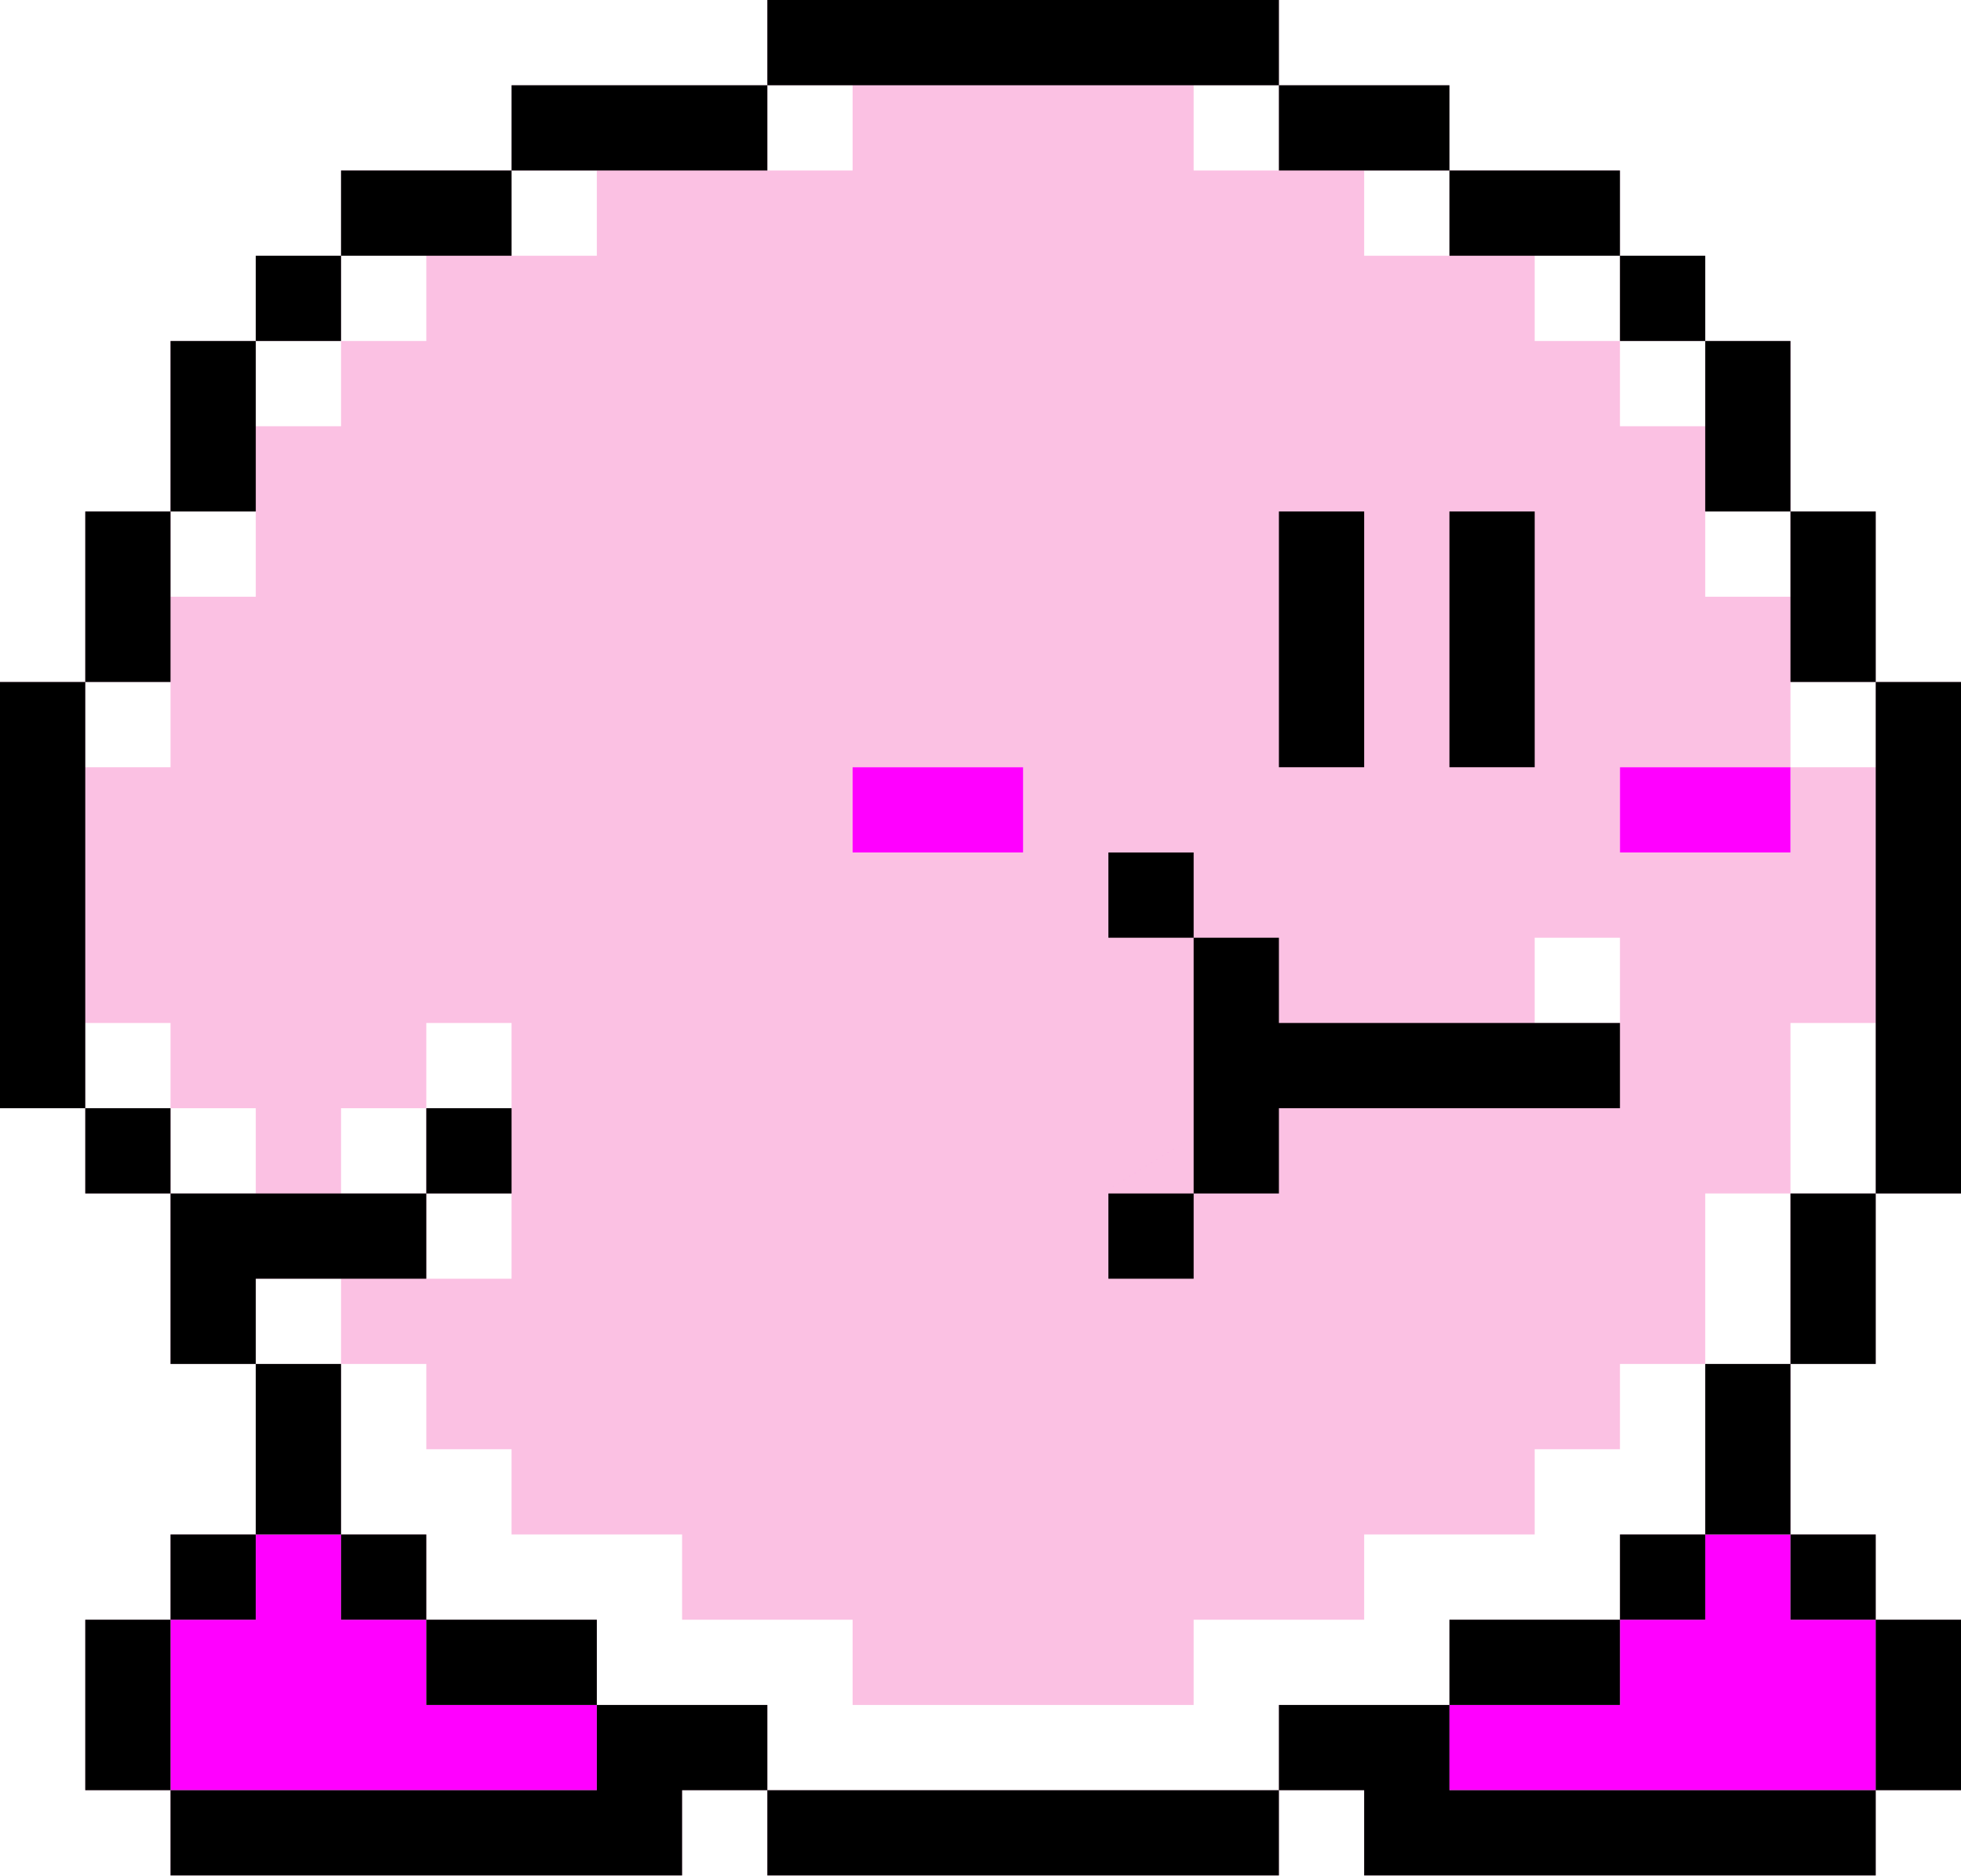
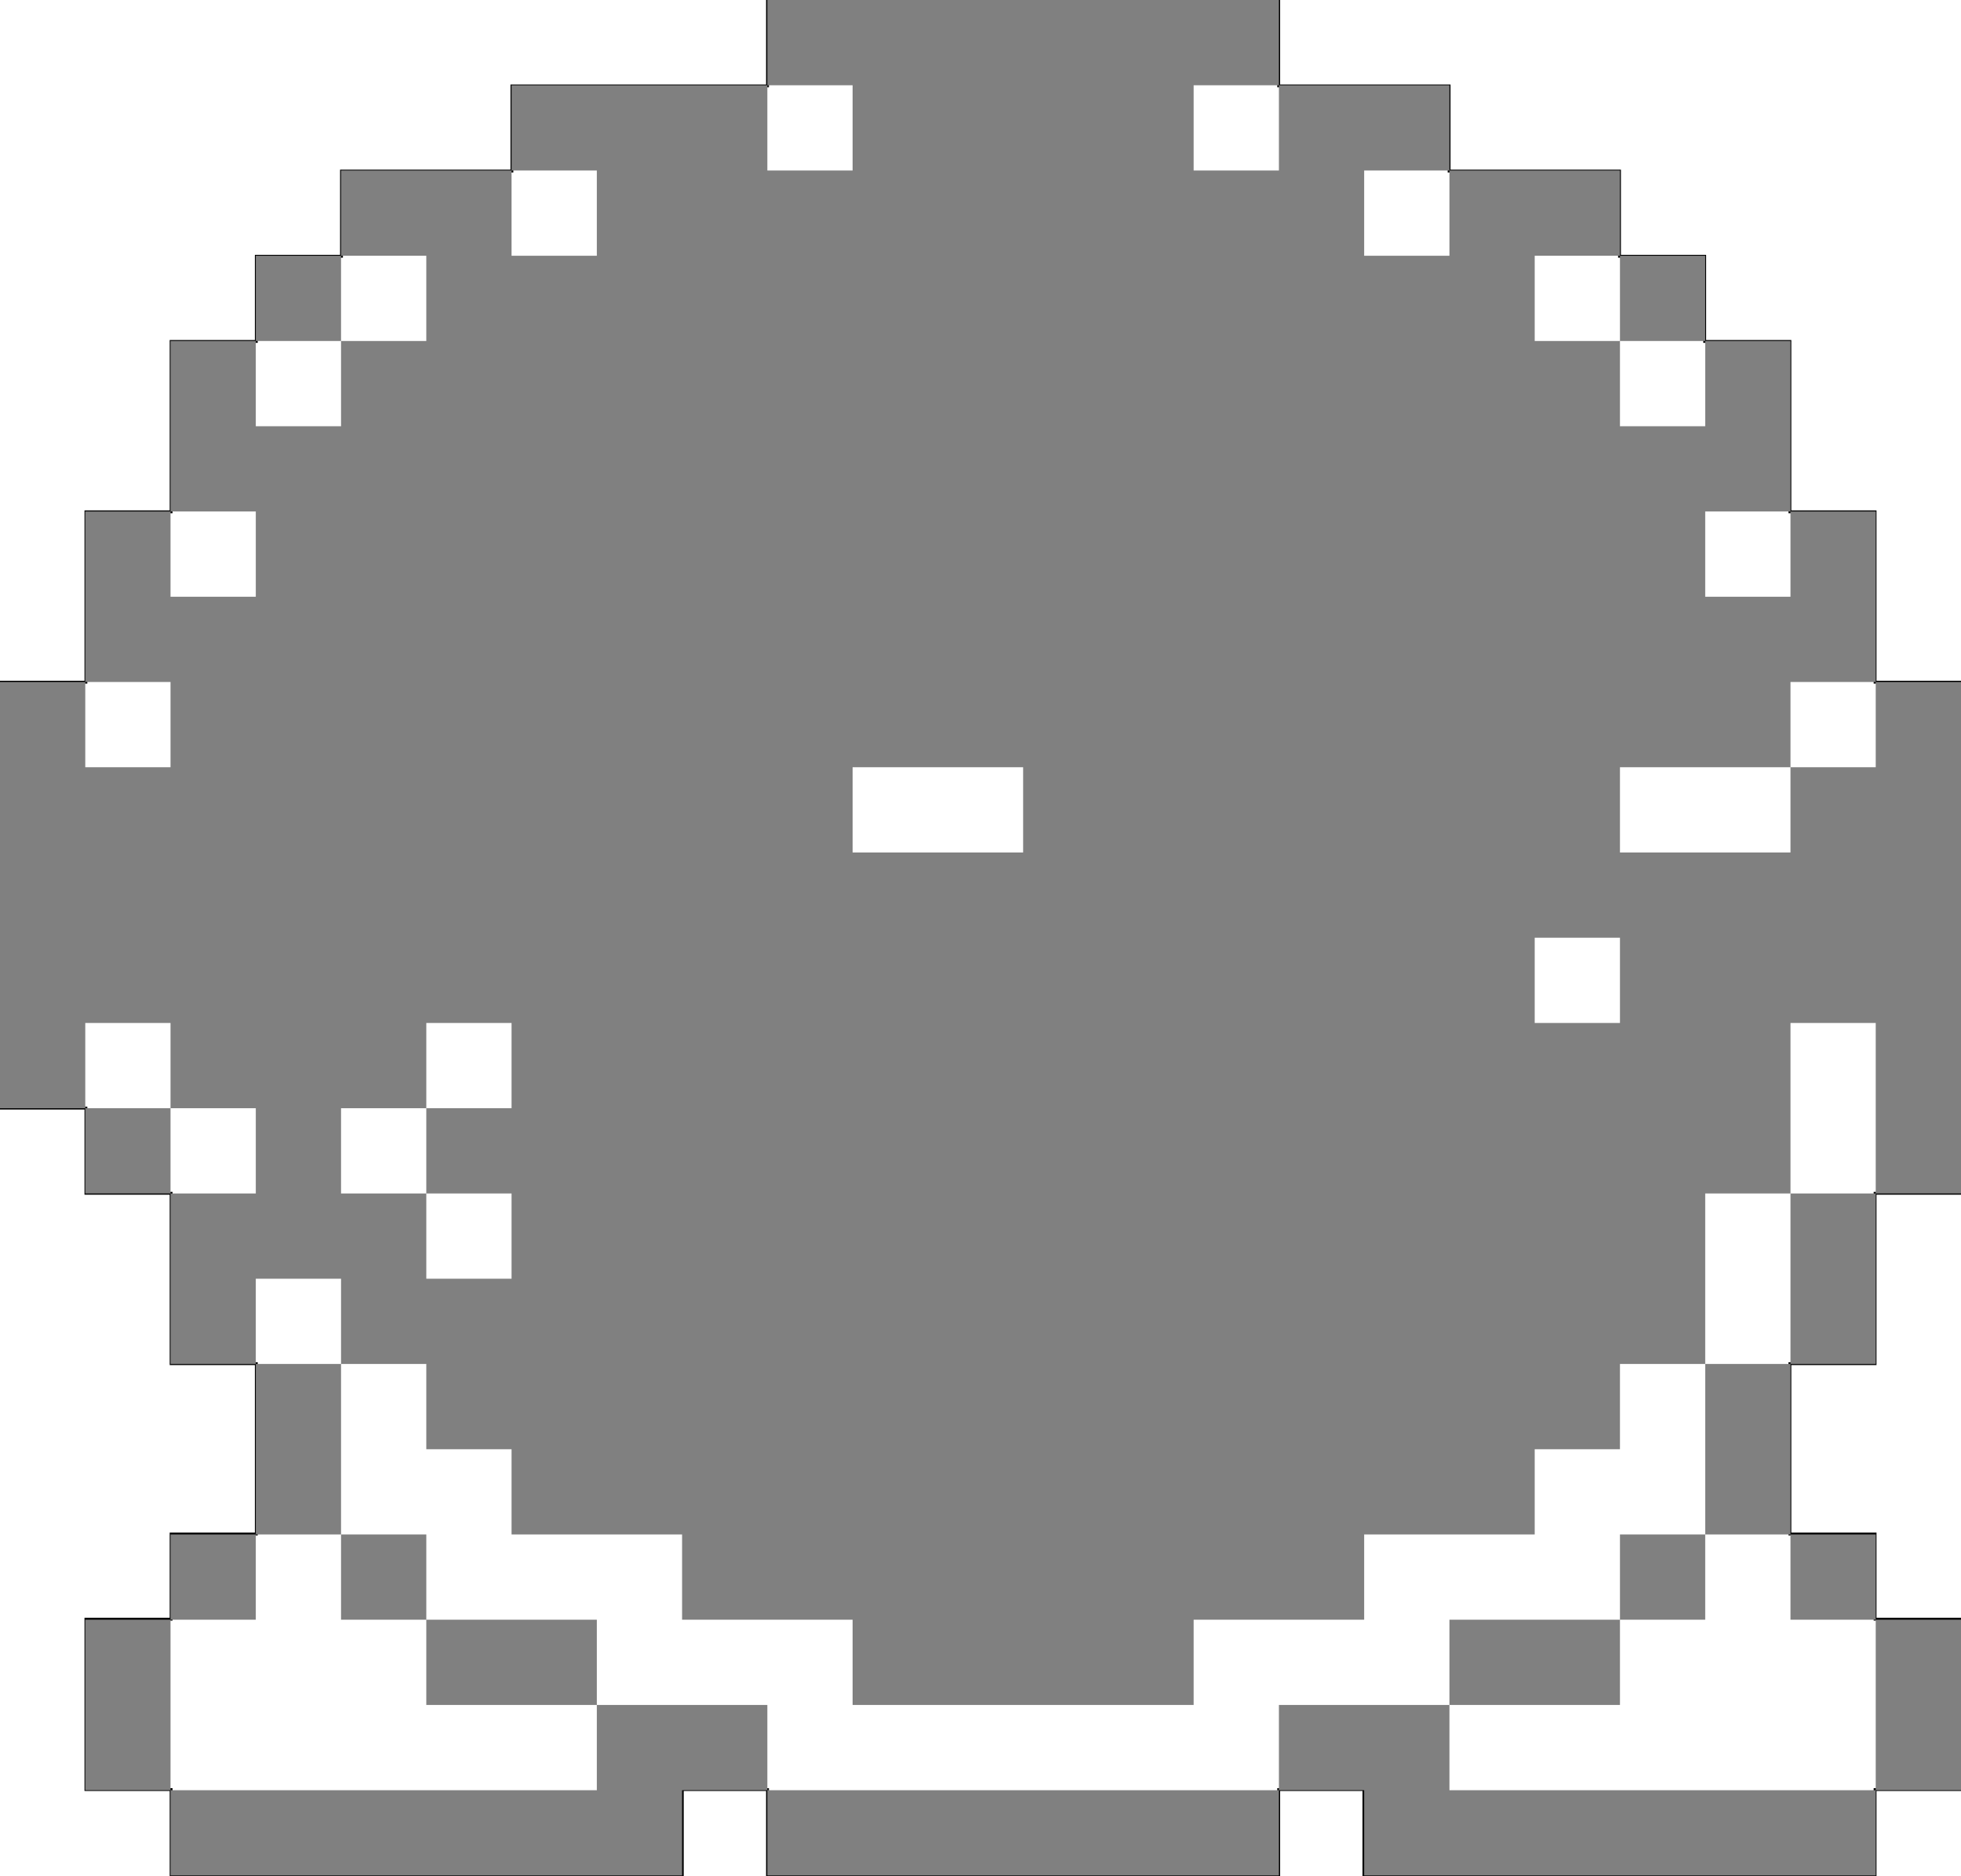
<svg xmlns="http://www.w3.org/2000/svg" width="69.0mm" height="66.0mm" viewBox="0 0 69.0 66.0" id="svg2" version="1.1">
  <defs id="defs4" />
-   <g style="display:none" id="g4146">
-     <g style="display:inline;stroke:#000000;stroke-width:1;stroke-miterlimit:4;stroke-dasharray:none;stroke-opacity:1" transform="matrix(3.779528,0,0,3.779528,-86.92914,-96.51968)" id="g4502">
-       <path transform="matrix(0.0746713,0,0,0.0746713,23,25.5375)" id="path4508" d="M21.26 228.543L21.26 223.228L15.945 223.228L10.63 223.228L10.63 212.598L10.63 201.969L15.945 201.969L21.26 201.969L21.26 196.654L21.26 191.339L26.575 191.339L31.89 191.339L31.89 180.709L31.89 170.079L26.575 170.079L21.26 170.079L21.26 159.449L21.26 148.819L15.945 148.819L10.63 148.819L10.63 143.504L10.63 138.189L5.315 138.189L0.0 138.189L0.0 111.614L0.0 85.039L5.315 85.039L10.63 85.039L10.63 74.409L10.63 63.78L15.945 63.78L21.26 63.78L21.26 53.15L21.26 42.52L26.575 42.52L31.89 42.52L31.89 37.205L31.89 31.89L37.205 31.89L42.52 31.89L42.52 26.575L42.52 21.26L53.15 21.26L63.78 21.26L63.78 15.945L63.78 10.63L79.724 10.63L95.669 10.63L95.669 5.315L95.669 0.0L127.559 0.0L159.449 0.0L159.449 5.315L159.449 10.63L170.079 10.63L180.709 10.63L180.709 15.945L180.709 21.26L191.339 21.26L201.969 21.26L201.969 26.575L201.969 31.89L207.283 31.89L212.598 31.89L212.598 37.205L212.598 42.52L217.913 42.52L223.228 42.52L223.228 53.15L223.228 63.78L228.543 63.78L233.858 63.78L233.858 74.409L233.858 85.039L239.173 85.039L244.488 85.039L244.488 116.929L244.488 148.819L239.173 148.819L233.858 148.819L233.858 159.449L233.858 170.079L228.543 170.079L223.228 170.079L223.228 180.709L223.228 191.339L228.543 191.339L233.858 191.339L233.858 196.654L233.858 201.969L239.173 201.969L244.488 201.969L244.488 212.598L244.488 223.228L239.173 223.228L233.858 223.228L233.858 228.543L233.858 233.858L201.969 233.858L170.079 233.858L170.079 228.543L170.079 223.228L164.764 223.228L159.449 223.228L159.449 228.543L159.449 233.858L127.559 233.858L95.669 233.858L95.669 228.543L95.669 223.228L90.354 223.228L85.039 223.228L85.039 228.543L85.039 233.858L53.15 233.858L21.26 233.858L21.26 228.543L21.26 228.543" style="fill:none;fill-opacity:1;stroke:#000000;stroke-width:0.177;stroke-miterlimit:4;stroke-dasharray:none;stroke-opacity:1" />
+   <g style="display:inline" id="g4146">
+     <g style="display:inline;stroke:#000000;stroke-width:1;stroke-miterlimit:4;stroke-dasharray:none;stroke-opacity:1" transform="matrix(3.776791,0,0,3.776666,-86.8412,-96.42162)" id="g4502">
+       <path transform="matrix(0.0746713,0,0,0.0746713,23,25.5375)" id="path4508" d="M 21.26,228.543 21.26,223.228 15.945,223.228 10.63,223.228 10.63,212.598 10.63,201.969 15.945,201.969 21.26,201.969 21.26,196.654 21.26,191.339 26.575,191.339 31.89,191.339 31.89,180.709 31.89,170.079 26.575,170.079 21.26,170.079 21.26,159.449 21.26,148.819 15.945,148.819 10.63,148.819 10.63,143.504 10.63,138.189 5.315,138.189 0,138.189 0,111.614 0,85.039 5.315,85.039 10.63,85.039 10.63,74.409 10.63,63.78 15.945,63.78 21.26,63.78 21.26,53.15 21.26,42.52 26.575,42.52 31.89,42.52 31.89,37.205 31.89,31.89 37.205,31.89 42.52,31.89 42.52,26.575 42.52,21.26 53.15,21.26 63.78,21.26 63.78,15.945 63.78,10.63 79.724,10.63 95.669,10.63 95.669,5.315 95.669,0 127.559,0 159.449,0 159.449,5.315 159.449,10.63 170.079,10.63 180.709,10.63 180.709,15.945 180.709,21.26 191.339,21.26 201.969,21.26 201.969,26.575 201.969,31.89 207.283,31.89 212.598,31.89 212.598,37.205 212.598,42.52 217.913,42.52 223.228,42.52 223.228,53.15 223.228,63.78 228.543,63.78 233.858,63.78 233.858,74.409 233.858,85.039 239.173,85.039 244.488,85.039 244.488,116.929 244.488,148.819 239.173,148.819 233.858,148.819 233.858,159.449 233.858,170.079 228.543,170.079 223.228,170.079 223.228,180.709 223.228,191.339 228.543,191.339 233.858,191.339 233.858,196.654 233.858,201.969 239.173,201.969 244.488,201.969 244.488,212.598 244.488,223.228 239.173,223.228 233.858,223.228 233.858,228.543 233.858,233.858 201.969,233.858 170.079,233.858 170.079,228.543 170.079,223.228 164.764,223.228 159.449,223.228 159.449,228.543 159.449,233.858 127.559,233.858 95.669,233.858 95.669,228.543 95.669,223.228 90.354,223.228 85.039,223.228 85.039,228.543 85.039,233.858 53.15,233.858 21.26,233.858 21.26,228.543 21.26,228.543" style="fill:none;fill-opacity:1;stroke:#000000;stroke-width:0.355;stroke-miterlimit:4;stroke-dasharray:none;stroke-opacity:1" />
    </g>
  </g>
-   <g style="display:inline" id="g4148" />
+   <g style="display:none" id="g4148" />
  <g style="display:none" id="g4150" />
  <g style="display:none" id="g4152" />
  <g style="display:inline" id="g4154">
    <g transform="matrix(3.779528,0,0,3.779528,-86.92914,-96.51968)" id="g4502-9-7" style="display:inline">
-       <path id="path4508-9-6" transform="matrix(0.0746713,0,0,0.0746713,23,25.5375)" d="M 95.67,0 95.67,5.314 95.67,10.631 106.299,10.631 106.299,15.945 106.299,21.26 95.67,21.26 95.67,15.945 95.67,10.631 79.725,10.631 63.779,10.631 63.779,15.945 63.779,21.26 74.41,21.26 74.41,26.574 74.41,31.891 63.779,31.891 63.779,26.574 63.779,21.26 53.15,21.26 42.52,21.26 42.52,26.574 42.52,31.891 53.15,31.891 53.15,37.205 53.15,42.52 47.834,42.52 42.52,42.52 42.52,47.834 42.52,53.15 37.205,53.15 31.891,53.15 31.891,42.52 26.574,42.52 21.26,42.52 21.26,53.15 21.26,63.779 26.574,63.779 31.891,63.779 31.891,74.41 26.574,74.41 21.26,74.41 21.26,63.779 15.945,63.779 10.631,63.779 10.631,74.41 10.631,85.039 15.945,85.039 21.26,85.039 21.26,95.67 15.945,95.67 10.631,95.67 10.631,85.039 5.314,85.039 0,85.039 0,111.613 0,138.189 5.314,138.189 10.631,138.189 10.631,127.559 15.945,127.559 21.26,127.559 21.26,132.873 21.26,138.189 26.574,138.189 31.891,138.189 31.891,143.504 31.891,148.818 21.26,148.818 21.26,159.449 21.26,170.078 26.574,170.078 31.891,170.078 31.891,164.764 31.891,159.449 42.52,159.449 42.52,164.764 42.52,170.078 47.834,170.078 53.15,170.078 53.15,175.395 53.15,180.709 58.465,180.709 63.779,180.709 63.779,186.023 63.779,191.338 74.41,191.338 85.039,191.338 85.039,196.654 85.039,201.969 95.67,201.969 106.299,201.969 106.299,207.283 106.299,212.598 127.559,212.598 148.818,212.598 148.818,207.283 148.818,201.969 159.449,201.969 170.078,201.969 170.078,196.654 170.078,191.338 180.709,191.338 191.338,191.338 191.338,186.023 191.338,180.709 196.654,180.709 201.969,180.709 201.969,175.395 201.969,170.078 207.283,170.078 212.598,170.078 212.598,159.449 212.598,148.818 217.914,148.818 223.229,148.818 223.229,138.189 223.229,127.559 228.543,127.559 233.857,127.559 233.857,148.818 239.174,148.818 244.488,148.818 244.488,116.93 244.488,85.039 239.174,85.039 233.857,85.039 233.857,95.67 228.543,95.67 223.229,95.67 223.229,100.984 223.229,106.299 212.598,106.299 201.969,106.299 201.969,100.984 201.969,95.67 212.598,95.67 223.229,95.67 223.229,85.039 228.543,85.039 233.857,85.039 233.857,74.41 233.857,63.779 228.543,63.779 223.229,63.779 223.229,74.41 217.914,74.41 212.598,74.41 212.598,63.779 217.914,63.779 223.229,63.779 223.229,53.15 223.229,42.52 217.914,42.52 212.598,42.52 212.598,53.15 207.283,53.15 201.969,53.15 201.969,47.834 201.969,42.52 196.654,42.52 191.338,42.52 191.338,37.205 191.338,31.891 201.969,31.891 201.969,26.574 201.969,21.26 191.338,21.26 180.709,21.26 180.709,26.574 180.709,31.891 170.078,31.891 170.078,26.574 170.078,21.26 180.709,21.26 180.709,15.945 180.709,10.631 170.078,10.631 159.449,10.631 159.449,15.945 159.449,21.26 148.818,21.26 148.818,15.945 148.818,10.631 159.449,10.631 159.449,5.314 159.449,0 127.559,0 95.67,0 Z M 201.969,31.891 201.969,37.205 201.969,42.52 207.283,42.52 212.598,42.52 212.598,37.205 212.598,31.891 207.283,31.891 201.969,31.891 Z M 233.857,148.818 228.543,148.818 223.229,148.818 223.229,159.449 223.229,170.078 228.543,170.078 233.857,170.078 233.857,159.449 233.857,148.818 Z M 223.229,170.078 217.914,170.078 212.598,170.078 212.598,180.709 212.598,191.338 217.914,191.338 223.229,191.338 223.229,180.709 223.229,170.078 Z M 223.229,191.338 223.229,196.654 223.229,201.969 228.543,201.969 233.857,201.969 233.857,196.654 233.857,191.338 228.543,191.338 223.229,191.338 Z M 233.857,201.969 233.857,212.598 233.857,223.229 239.174,223.229 244.488,223.229 244.488,212.598 244.488,201.969 239.174,201.969 233.857,201.969 Z M 233.857,223.229 207.283,223.229 180.709,223.229 180.709,217.914 180.709,212.598 170.078,212.598 159.449,212.598 159.449,217.914 159.449,223.229 164.764,223.229 170.078,223.229 170.078,228.543 170.078,233.857 201.969,233.857 233.857,233.857 233.857,228.543 233.857,223.229 Z M 159.449,223.229 127.559,223.229 95.67,223.229 95.67,228.543 95.67,233.857 127.559,233.857 159.449,233.857 159.449,228.543 159.449,223.229 Z M 95.67,223.229 95.67,217.914 95.67,212.598 85.039,212.598 74.41,212.598 74.41,217.914 74.41,223.229 47.834,223.229 21.26,223.229 21.26,228.543 21.26,233.857 53.15,233.857 85.039,233.857 85.039,228.543 85.039,223.229 90.354,223.229 95.67,223.229 Z M 21.26,223.229 21.26,212.598 21.26,201.969 15.945,201.969 10.631,201.969 10.631,212.598 10.631,223.229 15.945,223.229 21.26,223.229 Z M 21.26,201.969 26.574,201.969 31.891,201.969 31.891,196.654 31.891,191.338 26.574,191.338 21.26,191.338 21.26,196.654 21.26,201.969 Z M 31.891,191.338 37.205,191.338 42.52,191.338 42.52,180.709 42.52,170.078 37.205,170.078 31.891,170.078 31.891,180.709 31.891,191.338 Z M 42.52,191.338 42.52,196.654 42.52,201.969 47.834,201.969 53.15,201.969 53.15,196.654 53.15,191.338 47.834,191.338 42.52,191.338 Z M 53.15,201.969 53.15,207.283 53.15,212.598 63.779,212.598 74.41,212.598 74.41,207.283 74.41,201.969 63.779,201.969 53.15,201.969 Z M 180.709,212.598 191.338,212.598 201.969,212.598 201.969,207.283 201.969,201.969 191.338,201.969 180.709,201.969 180.709,207.283 180.709,212.598 Z M 201.969,201.969 207.283,201.969 212.598,201.969 212.598,196.654 212.598,191.338 207.283,191.338 201.969,191.338 201.969,196.654 201.969,201.969 Z M 21.26,148.818 21.26,143.504 21.26,138.189 15.945,138.189 10.631,138.189 10.631,143.504 10.631,148.818 15.945,148.818 21.26,148.818 Z M 31.891,42.52 37.205,42.52 42.52,42.52 42.52,37.205 42.52,31.891 37.205,31.891 31.891,31.891 31.891,37.205 31.891,42.52 Z M 106.299,95.67 116.93,95.67 127.559,95.67 127.559,100.984 127.559,106.299 116.93,106.299 106.299,106.299 106.299,100.984 106.299,95.67 Z M 191.338,116.93 196.654,116.93 201.969,116.93 201.969,127.559 191.338,127.559 191.338,122.244 191.338,116.93 Z M 53.15,127.559 58.465,127.559 63.779,127.559 63.779,138.189 58.465,138.189 53.15,138.189 53.15,143.504 53.15,148.818 58.465,148.818 63.779,148.818 63.779,159.449 53.15,159.449 53.15,154.135 53.15,148.818 42.52,148.818 42.52,143.504 42.52,138.189 47.834,138.189 53.15,138.189 53.15,132.873 53.15,127.559 Z" style="fill:#fbc1e3" />
+       <path id="path4508-9-6" transform="matrix(0.0746713,0,0,0.0746713,23,25.5375)" d="M 95.67,0 95.67,5.314 95.67,10.631 106.299,10.631 106.299,15.945 106.299,21.26 95.67,21.26 95.67,15.945 95.67,10.631 79.725,10.631 63.779,10.631 63.779,15.945 63.779,21.26 74.41,21.26 74.41,26.574 74.41,31.891 63.779,31.891 63.779,26.574 63.779,21.26 53.15,21.26 42.52,21.26 42.52,26.574 42.52,31.891 53.15,31.891 53.15,37.205 53.15,42.52 47.834,42.52 42.52,42.52 42.52,47.834 42.52,53.15 37.205,53.15 31.891,53.15 31.891,42.52 26.574,42.52 21.26,42.52 21.26,53.15 21.26,63.779 26.574,63.779 31.891,63.779 31.891,74.41 26.574,74.41 21.26,74.41 21.26,63.779 15.945,63.779 10.631,63.779 10.631,74.41 10.631,85.039 15.945,85.039 21.26,85.039 21.26,95.67 15.945,95.67 10.631,95.67 10.631,85.039 5.314,85.039 0,85.039 0,111.613 0,138.189 5.314,138.189 10.631,138.189 10.631,127.559 15.945,127.559 21.26,127.559 21.26,132.873 21.26,138.189 26.574,138.189 31.891,138.189 31.891,143.504 31.891,148.818 21.26,148.818 21.26,159.449 21.26,170.078 26.574,170.078 31.891,170.078 31.891,164.764 31.891,159.449 42.52,159.449 42.52,164.764 42.52,170.078 47.834,170.078 53.15,170.078 53.15,175.395 53.15,180.709 58.465,180.709 63.779,180.709 63.779,186.023 63.779,191.338 74.41,191.338 85.039,191.338 85.039,196.654 85.039,201.969 95.67,201.969 106.299,201.969 106.299,207.283 106.299,212.598 127.559,212.598 148.818,212.598 148.818,207.283 148.818,201.969 159.449,201.969 170.078,201.969 170.078,196.654 170.078,191.338 180.709,191.338 191.338,191.338 191.338,186.023 191.338,180.709 196.654,180.709 201.969,180.709 201.969,175.395 201.969,170.078 207.283,170.078 212.598,170.078 212.598,159.449 212.598,148.818 217.914,148.818 223.229,148.818 223.229,138.189 223.229,127.559 228.543,127.559 233.857,127.559 233.857,148.818 239.174,148.818 244.488,148.818 244.488,116.93 244.488,85.039 239.174,85.039 233.857,85.039 233.857,95.67 228.543,95.67 223.229,95.67 223.229,100.984 223.229,106.299 212.598,106.299 201.969,106.299 201.969,100.984 201.969,95.67 212.598,95.67 223.229,95.67 223.229,85.039 228.543,85.039 233.857,85.039 233.857,74.41 233.857,63.779 228.543,63.779 223.229,63.779 223.229,74.41 217.914,74.41 212.598,74.41 212.598,63.779 217.914,63.779 223.229,63.779 223.229,53.15 223.229,42.52 217.914,42.52 212.598,42.52 212.598,53.15 207.283,53.15 201.969,53.15 201.969,47.834 201.969,42.52 196.654,42.52 191.338,42.52 191.338,37.205 191.338,31.891 201.969,31.891 201.969,26.574 201.969,21.26 191.338,21.26 180.709,21.26 180.709,26.574 180.709,31.891 170.078,31.891 170.078,26.574 170.078,21.26 180.709,21.26 180.709,15.945 180.709,10.631 170.078,10.631 159.449,10.631 159.449,15.945 159.449,21.26 148.818,21.26 148.818,15.945 148.818,10.631 159.449,10.631 159.449,5.314 159.449,0 127.559,0 95.67,0 Z M 201.969,31.891 201.969,37.205 201.969,42.52 207.283,42.52 212.598,42.52 212.598,37.205 212.598,31.891 207.283,31.891 201.969,31.891 Z M 233.857,148.818 228.543,148.818 223.229,148.818 223.229,159.449 223.229,170.078 228.543,170.078 233.857,170.078 233.857,159.449 233.857,148.818 Z M 223.229,170.078 217.914,170.078 212.598,170.078 212.598,180.709 212.598,191.338 217.914,191.338 223.229,191.338 223.229,180.709 223.229,170.078 Z M 223.229,191.338 223.229,196.654 223.229,201.969 228.543,201.969 233.857,201.969 233.857,196.654 233.857,191.338 228.543,191.338 223.229,191.338 Z M 233.857,201.969 233.857,212.598 233.857,223.229 239.174,223.229 244.488,223.229 244.488,212.598 244.488,201.969 239.174,201.969 233.857,201.969 Z M 233.857,223.229 207.283,223.229 180.709,223.229 180.709,217.914 180.709,212.598 170.078,212.598 159.449,212.598 159.449,217.914 159.449,223.229 164.764,223.229 170.078,223.229 170.078,228.543 170.078,233.857 201.969,233.857 233.857,233.857 233.857,228.543 233.857,223.229 Z M 159.449,223.229 127.559,223.229 95.67,223.229 95.67,228.543 95.67,233.857 127.559,233.857 159.449,233.857 159.449,228.543 159.449,223.229 Z M 95.67,223.229 95.67,217.914 95.67,212.598 85.039,212.598 74.41,212.598 74.41,217.914 74.41,223.229 47.834,223.229 21.26,223.229 21.26,228.543 21.26,233.857 53.15,233.857 85.039,233.857 85.039,228.543 85.039,223.229 90.354,223.229 95.67,223.229 Z M 21.26,223.229 21.26,212.598 21.26,201.969 15.945,201.969 10.631,201.969 10.631,212.598 10.631,223.229 15.945,223.229 21.26,223.229 Z M 21.26,201.969 26.574,201.969 31.891,201.969 31.891,196.654 31.891,191.338 26.574,191.338 21.26,191.338 21.26,196.654 21.26,201.969 Z M 31.891,191.338 37.205,191.338 42.52,191.338 42.52,180.709 42.52,170.078 37.205,170.078 31.891,170.078 31.891,180.709 31.891,191.338 Z M 42.52,191.338 42.52,196.654 42.52,201.969 47.834,201.969 53.15,201.969 53.15,196.654 53.15,191.338 47.834,191.338 42.52,191.338 Z M 53.15,201.969 53.15,207.283 53.15,212.598 63.779,212.598 74.41,212.598 74.41,207.283 74.41,201.969 63.779,201.969 53.15,201.969 Z M 180.709,212.598 191.338,212.598 201.969,212.598 201.969,207.283 201.969,201.969 191.338,201.969 180.709,201.969 180.709,207.283 180.709,212.598 Z M 201.969,201.969 207.283,201.969 212.598,201.969 212.598,196.654 212.598,191.338 207.283,191.338 201.969,191.338 201.969,196.654 201.969,201.969 Z M 21.26,148.818 21.26,143.504 21.26,138.189 15.945,138.189 10.631,138.189 10.631,143.504 10.631,148.818 15.945,148.818 21.26,148.818 Z M 31.891,42.52 37.205,42.52 42.52,42.52 42.52,37.205 42.52,31.891 37.205,31.891 31.891,31.891 31.891,37.205 31.891,42.52 Z M 106.299,95.67 116.93,95.67 127.559,95.67 127.559,100.984 127.559,106.299 116.93,106.299 106.299,106.299 106.299,100.984 106.299,95.67 Z M 191.338,116.93 196.654,116.93 201.969,116.93 201.969,127.559 191.338,127.559 191.338,122.244 191.338,116.93 Z M 53.15,127.559 58.465,127.559 63.779,127.559 63.779,138.189 58.465,138.189 53.15,138.189 53.15,143.504 53.15,148.818 58.465,148.818 63.779,148.818 63.779,159.449 53.15,159.449 53.15,154.135 53.15,148.818 42.52,148.818 42.52,143.504 42.52,138.189 47.834,138.189 53.15,138.189 53.15,132.873 53.15,127.559 Z" style="fill:#808080;fill-opacity:1" />
    </g>
  </g>
-   <g style="display:inline" id="g4156">
+   <g style="display:none" id="g4156">
    <g id="g4892">
      <path style="fill:#ff00ff;fill-opacity:1" d="M 60,54 60,55.5 60,57 58.5,57 57,57 57,58.5 57,60 54,60 51,60 51,61.5 51,63 58.5,63 66,63 66,60 66,57 64.5,57 63,57 63,55.5 63,54 61.5,54 Z" id="path4826" />
      <path style="fill:#ff00ff;fill-opacity:1" d="M 21,60 18,60 15,60 15,58.5 15,57 13.5,57 12,57 12,55.5 12,54 10.5,54 9,54 9,55.5 9,57 7.5,57 6,57 6,60 6,63 13.5,63 21,63 21,61.5 Z" id="path4824" />
      <path style="display:inline;fill:#ff00ff;fill-opacity:1" d="M 63,27 C 21,53 42,40 63,27 Z M 30,28.5 30,27 33,27 36,27 36,28.5 36,30 33,30 30,30 Z M 57,28.5 57,27 60,27 63,27 63,28.5 63,30 60,30 57,30 Z" id="path4506-6-8" />
    </g>
  </g>
-   <g style="display:inline" id="g4158">
+   <g style="display:none" id="g4158">
    <path id="path4504-2-7" d="M 6,64.5 6,63 4.5,63 3,63 3,60 3,57 4.5,57 6,57 6,55.5 6,54 7.5,54 9,54 9,51 9,48 7.5,48 6,48 6,45 6,42 4.5,42 3,42 3,40.5 3,39 1.5,39 0,39 0,31.5 0,24 1.5,24 3,24 3,21 3,18 4.5,18 6,18 6,15 6,12 7.5,12 9,12 9,10.5 9,9 10.5,9 12,9 12,7.5 12,6 15,6 18,6 18,4.5 18,3 22.5,3 27,3 27,1.5 27,0 36,0 45,0 45,1.5 45,3 48,3 51,3 51,4.5 51,6 54,6 57,6 57,7.5 57,9 58.5,9 60,9 60,10.5 60,12 61.5,12 63,12 63,15 63,18 64.5,18 66,18 66,21 66,24 67.5,24 69,24 69,33 69,42 67.5,42 66,42 66,45 66,48 64.5,48 63,48 63,51 63,54 64.5,54 66,54 66,55.5 66,57 67.5,57 69,57 69,60 69,63 67.5,63 66,63 66,64.5 66,66 57,66 48,66 48,64.5 48,63 46.5,63 45,63 45,64.5 45,66 36,66 27,66 27,64.5 27,63 25.5,63 24,63 24,64.5 24,66 15,66 6,66 6,64.5 Z M 21,61.5 21,60 24,60 27,60 27,61.5 27,63 36,63 45,63 45,61.5 45,60 48,60 51,60 51,61.5 51,63 58.5,63 66,63 66,60 66,57 64.5,57 63,57 63,55.5 63,54 61.5,54 60,54 60,55.5 60,57 58.5,57 57,57 57,58.5 57,60 54,60 51,60 51,58.5 51,57 54,57 57,57 57,55.5 57,54 58.5,54 60,54 60,51 60,48 61.5,48 63,48 63,45 63,42 64.5,42 66,42 66,33 66,24 64.5,24 63,24 63,21 63,18 61.5,18 60,18 60,15 60,12 58.5,12 57,12 57,10.5 57,9 54,9 51,9 51,7.5 51,6 48,6 45,6 45,4.5 45,3 36,3 27,3 27,4.5 27,6 22.5,6 18,6 18,7.5 18,9 15,9 12,9 12,10.5 12,12 10.5,12 9,12 9,15 9,18 7.5,18 6,18 6,21 6,24 4.5,24 3,24 3,31.5 3,39 4.5,39 6,39 6,40.5 6,42 10.5,42 15,42 15,40.5 15,39 16.5,39 18,39 18,40.5 18,42 16.5,42 15,42 15,43.5 15,45 12,45 9,45 9,46.5 9,48 10.5,48 12,48 12,51 12,54 13.5,54 15,54 15,55.5 15,57 18,57 21,57 21,58.5 21,60 18,60 15,60 15,58.5 15,57 13.5,57 12,57 12,55.5 12,54 10.5,54 9,54 9,55.5 9,57 7.5,57 6,57 6,60 6,63 13.5,63 21,63 21,61.5 Z M 39,43.5 39,42 40.5,42 42,42 42,37.5 42,33 40.5,33 39,33 39,31.5 39,30 40.5,30 42,30 42,31.5 42,33 43.5,33 45,33 45,34.5 45,36 51,36 57,36 57,37.5 57,39 51,39 45,39 45,40.5 45,42 43.5,42 42,42 42,43.5 42,45 40.5,45 39,45 39,43.5 Z M 45,22.5 45,18 46.5,18 48,18 48,22.5 48,27 46.5,27 45,27 45,22.5 Z M 51,22.5 51,18 52.5,18 54,18 54,22.5 54,27 52.5,27 51,27 51,22.5 Z" style="display:inline;fill:#000000;fill-opacity:1" />
  </g>
  <g style="display:none" id="g4160" />
  <g style="display:none" id="layer1">
    <g transform="matrix(3.779528,0,0,3.779528,-86.92914,-96.51968)" id="g4502-9" style="display:inline">
      <path id="path4508-9" d="M 24.587,42.603 24.587,42.206 24.191,42.206 23.794,42.206 23.794,41.412 23.794,40.619 24.191,40.619 24.587,40.619 24.587,40.222 24.587,39.825 24.984,39.825 25.381,39.825 25.381,39.031 25.381,38.237 24.984,38.237 24.587,38.237 24.587,37.444 24.587,36.65 24.191,36.65 23.794,36.65 23.794,36.253 23.794,35.856 23.397,35.856 23,35.856 23,33.872 23,31.887 23.397,31.887 23.794,31.887 23.794,31.094 23.794,30.3 24.191,30.3 24.587,30.3 24.587,29.506 24.587,28.712 24.984,28.712 25.381,28.712 25.381,28.316 25.381,27.919 25.778,27.919 26.175,27.919 26.175,27.522 26.175,27.125 26.969,27.125 27.762,27.125 27.762,26.728 27.762,26.331 28.953,26.331 30.144,26.331 30.144,25.934 30.144,25.537 32.525,25.537 34.906,25.537 34.906,25.934 34.906,26.331 35.7,26.331 36.494,26.331 36.494,26.728 36.494,27.125 37.288,27.125 38.081,27.125 38.081,27.522 38.081,27.919 38.478,27.919 38.875,27.919 38.875,28.316 38.875,28.712 39.272,28.712 39.669,28.712 39.669,29.506 39.669,30.3 40.066,30.3 40.462,30.3 40.462,31.094 40.462,31.887 40.859,31.887 41.256,31.887 41.256,34.269 41.256,36.65 40.859,36.65 40.462,36.65 40.462,37.444 40.462,38.237 40.066,38.237 39.669,38.237 39.669,39.031 39.669,39.825 40.066,39.825 40.462,39.825 40.462,40.222 40.462,40.619 40.859,40.619 41.256,40.619 41.256,41.412 41.256,42.206 40.859,42.206 40.462,42.206 40.462,42.603 40.462,43 38.081,43 35.7,43 35.7,42.603 35.7,42.206 35.303,42.206 34.906,42.206 34.906,42.603 34.906,43 32.525,43 30.144,43 30.144,42.603 30.144,42.206 29.747,42.206 29.35,42.206 29.35,42.603 29.35,43 26.969,43 24.587,43 24.587,42.603 Z" style="fill:#fbc1e3" />
      <path id="path4506-6" d="M 24.587,42.603 24.587,42.206 24.191,42.206 23.794,42.206 23.794,41.412 23.794,40.619 24.191,40.619 24.587,40.619 24.587,40.222 24.587,39.825 24.984,39.825 25.381,39.825 25.381,39.031 25.381,38.237 24.984,38.237 24.587,38.237 24.587,37.444 24.587,36.65 24.191,36.65 23.794,36.65 23.794,36.253 23.794,35.856 23.397,35.856 23,35.856 23,33.872 23,31.887 23.397,31.887 23.794,31.887 23.794,31.094 23.794,30.3 24.191,30.3 24.587,30.3 24.587,29.506 24.587,28.712 24.984,28.712 25.381,28.712 25.381,28.316 25.381,27.919 25.778,27.919 26.175,27.919 26.175,27.522 26.175,27.125 26.969,27.125 27.762,27.125 27.762,26.728 27.762,26.331 28.953,26.331 30.144,26.331 30.144,25.934 30.144,25.537 32.525,25.537 34.906,25.537 34.906,25.934 34.906,26.331 35.7,26.331 36.494,26.331 36.494,26.728 36.494,27.125 37.288,27.125 38.081,27.125 38.081,27.522 38.081,27.919 38.478,27.919 38.875,27.919 38.875,28.316 38.875,28.712 39.272,28.712 39.669,28.712 39.669,29.506 39.669,30.3 40.066,30.3 40.462,30.3 40.462,31.094 40.462,31.887 40.859,31.887 41.256,31.887 41.256,34.269 41.256,36.65 40.859,36.65 40.462,36.65 40.462,37.444 40.462,38.237 40.066,38.237 39.669,38.237 39.669,39.031 39.669,39.825 40.066,39.825 40.462,39.825 40.462,40.222 40.462,40.619 40.859,40.619 41.256,40.619 41.256,41.412 41.256,42.206 40.859,42.206 40.462,42.206 40.462,42.603 40.462,43 38.081,43 35.7,43 35.7,42.603 35.7,42.206 35.303,42.206 34.906,42.206 34.906,42.603 34.906,43 32.525,43 30.144,43 30.144,42.603 30.144,42.206 29.747,42.206 29.35,42.206 29.35,42.603 29.35,43 26.969,43 24.587,43 24.587,42.603 Z M 34.112,41.016 34.112,40.619 34.906,40.619 35.7,40.619 35.7,40.222 35.7,39.825 36.494,39.825 37.288,39.825 37.288,39.428 37.288,39.031 37.684,39.031 38.081,39.031 38.081,38.634 38.081,38.237 38.478,38.237 38.875,38.237 38.875,37.444 38.875,36.65 39.272,36.65 39.669,36.65 39.669,35.856 39.669,35.062 40.066,35.062 40.462,35.062 40.462,33.872 40.462,32.681 40.066,32.681 39.669,32.681 39.669,31.887 39.669,31.094 39.272,31.094 38.875,31.094 38.875,30.3 38.875,29.506 38.478,29.506 38.081,29.506 38.081,29.109 38.081,28.712 37.684,28.712 37.288,28.712 37.288,28.316 37.288,27.919 36.494,27.919 35.7,27.919 35.7,27.522 35.7,27.125 34.906,27.125 34.112,27.125 34.112,26.728 34.112,26.331 32.525,26.331 30.938,26.331 30.938,26.728 30.938,27.125 29.747,27.125 28.556,27.125 28.556,27.522 28.556,27.919 27.762,27.919 26.969,27.919 26.969,28.316 26.969,28.712 26.572,28.712 26.175,28.712 26.175,29.109 26.175,29.506 25.778,29.506 25.381,29.506 25.381,30.3 25.381,31.094 24.984,31.094 24.587,31.094 24.587,31.887 24.587,32.681 24.191,32.681 23.794,32.681 23.794,33.872 23.794,35.062 24.191,35.062 24.587,35.062 24.587,35.459 24.587,35.856 24.984,35.856 25.381,35.856 25.381,36.253 25.381,36.65 25.778,36.65 26.175,36.65 26.175,36.253 26.175,35.856 26.572,35.856 26.969,35.856 26.969,35.459 26.969,35.062 27.366,35.062 27.762,35.062 27.762,36.253 27.762,37.444 26.969,37.444 26.175,37.444 26.175,37.841 26.175,38.237 26.572,38.237 26.969,38.237 26.969,38.634 26.969,39.031 27.366,39.031 27.762,39.031 27.762,39.428 27.762,39.825 28.556,39.825 29.35,39.825 29.35,40.222 29.35,40.619 30.144,40.619 30.938,40.619 30.938,41.016 30.938,41.412 32.525,41.412 34.112,41.412 34.112,41.016 Z M 33.319,37.047 33.319,36.65 33.716,36.65 34.112,36.65 34.112,35.459 34.112,34.269 33.716,34.269 33.319,34.269 33.319,33.872 33.319,33.475 33.716,33.475 34.112,33.475 34.112,33.872 34.112,34.269 34.509,34.269 34.906,34.269 34.906,34.666 34.906,35.062 36.097,35.062 37.288,35.062 37.288,34.666 37.288,34.269 37.684,34.269 38.081,34.269 38.081,35.062 38.081,35.856 36.494,35.856 34.906,35.856 34.906,36.253 34.906,36.65 34.509,36.65 34.112,36.65 34.112,37.047 34.112,37.444 33.716,37.444 33.319,37.444 33.319,37.047 Z M 30.938,33.078 30.938,32.681 31.731,32.681 32.525,32.681 32.525,33.078 32.525,33.475 31.731,33.475 30.938,33.475 30.938,33.078 Z M 38.081,33.078 38.081,32.681 38.875,32.681 39.669,32.681 39.669,33.078 39.669,33.475 38.875,33.475 38.081,33.475 38.081,33.078 Z M 34.906,31.491 34.906,30.3 35.303,30.3 35.7,30.3 35.7,31.491 35.7,32.681 35.303,32.681 34.906,32.681 34.906,31.491 Z M 36.494,31.491 36.494,30.3 36.891,30.3 37.288,30.3 37.288,31.491 37.288,32.681 36.891,32.681 36.494,32.681 36.494,31.491 Z" style="fill:#fb6dcb" />
      <path id="path4504-2" d="M 24.587,42.603 24.587,42.206 24.191,42.206 23.794,42.206 23.794,41.412 23.794,40.619 24.191,40.619 24.587,40.619 24.587,40.222 24.587,39.825 24.984,39.825 25.381,39.825 25.381,39.031 25.381,38.237 24.984,38.237 24.587,38.237 24.587,37.444 24.587,36.65 24.191,36.65 23.794,36.65 23.794,36.253 23.794,35.856 23.397,35.856 23,35.856 23,33.872 23,31.887 23.397,31.887 23.794,31.887 23.794,31.094 23.794,30.3 24.191,30.3 24.587,30.3 24.587,29.506 24.587,28.712 24.984,28.712 25.381,28.712 25.381,28.316 25.381,27.919 25.778,27.919 26.175,27.919 26.175,27.522 26.175,27.125 26.969,27.125 27.762,27.125 27.762,26.728 27.762,26.331 28.953,26.331 30.144,26.331 30.144,25.934 30.144,25.537 32.525,25.537 34.906,25.537 34.906,25.934 34.906,26.331 35.7,26.331 36.494,26.331 36.494,26.728 36.494,27.125 37.288,27.125 38.081,27.125 38.081,27.522 38.081,27.919 38.478,27.919 38.875,27.919 38.875,28.316 38.875,28.712 39.272,28.712 39.669,28.712 39.669,29.506 39.669,30.3 40.066,30.3 40.462,30.3 40.462,31.094 40.462,31.887 40.859,31.887 41.256,31.887 41.256,34.269 41.256,36.65 40.859,36.65 40.462,36.65 40.462,37.444 40.462,38.237 40.066,38.237 39.669,38.237 39.669,39.031 39.669,39.825 40.066,39.825 40.462,39.825 40.462,40.222 40.462,40.619 40.859,40.619 41.256,40.619 41.256,41.412 41.256,42.206 40.859,42.206 40.462,42.206 40.462,42.603 40.462,43 38.081,43 35.7,43 35.7,42.603 35.7,42.206 35.303,42.206 34.906,42.206 34.906,42.603 34.906,43 32.525,43 30.144,43 30.144,42.603 30.144,42.206 29.747,42.206 29.35,42.206 29.35,42.603 29.35,43 26.969,43 24.587,43 24.587,42.603 Z M 28.556,41.809 28.556,41.412 29.35,41.412 30.144,41.412 30.144,41.809 30.144,42.206 32.525,42.206 34.906,42.206 34.906,41.809 34.906,41.412 35.7,41.412 36.494,41.412 36.494,41.809 36.494,42.206 38.478,42.206 40.462,42.206 40.462,41.412 40.462,40.619 40.066,40.619 39.669,40.619 39.669,40.222 39.669,39.825 39.272,39.825 38.875,39.825 38.875,40.222 38.875,40.619 38.478,40.619 38.081,40.619 38.081,41.016 38.081,41.412 37.288,41.412 36.494,41.412 36.494,41.016 36.494,40.619 37.288,40.619 38.081,40.619 38.081,40.222 38.081,39.825 38.478,39.825 38.875,39.825 38.875,39.031 38.875,38.237 39.272,38.237 39.669,38.237 39.669,37.444 39.669,36.65 40.066,36.65 40.462,36.65 40.462,34.269 40.462,31.887 40.066,31.887 39.669,31.887 39.669,31.094 39.669,30.3 39.272,30.3 38.875,30.3 38.875,29.506 38.875,28.712 38.478,28.712 38.081,28.712 38.081,28.316 38.081,27.919 37.288,27.919 36.494,27.919 36.494,27.522 36.494,27.125 35.7,27.125 34.906,27.125 34.906,26.728 34.906,26.331 32.525,26.331 30.144,26.331 30.144,26.728 30.144,27.125 28.953,27.125 27.762,27.125 27.762,27.522 27.762,27.919 26.969,27.919 26.175,27.919 26.175,28.316 26.175,28.712 25.778,28.712 25.381,28.712 25.381,29.506 25.381,30.3 24.984,30.3 24.587,30.3 24.587,31.094 24.587,31.887 24.191,31.887 23.794,31.887 23.794,33.872 23.794,35.856 24.191,35.856 24.587,35.856 24.587,36.253 24.587,36.65 25.778,36.65 26.969,36.65 26.969,36.253 26.969,35.856 27.366,35.856 27.762,35.856 27.762,36.253 27.762,36.65 27.366,36.65 26.969,36.65 26.969,37.047 26.969,37.444 26.175,37.444 25.381,37.444 25.381,37.841 25.381,38.237 25.778,38.237 26.175,38.237 26.175,39.031 26.175,39.825 26.572,39.825 26.969,39.825 26.969,40.222 26.969,40.619 27.762,40.619 28.556,40.619 28.556,41.016 28.556,41.412 27.762,41.412 26.969,41.412 26.969,41.016 26.969,40.619 26.572,40.619 26.175,40.619 26.175,40.222 26.175,39.825 25.778,39.825 25.381,39.825 25.381,40.222 25.381,40.619 24.984,40.619 24.587,40.619 24.587,41.412 24.587,42.206 26.572,42.206 28.556,42.206 28.556,41.809 Z M 33.319,37.047 33.319,36.65 33.716,36.65 34.112,36.65 34.112,35.459 34.112,34.269 33.716,34.269 33.319,34.269 33.319,33.872 33.319,33.475 33.716,33.475 34.112,33.475 34.112,33.872 34.112,34.269 34.509,34.269 34.906,34.269 34.906,34.666 34.906,35.062 36.494,35.062 38.081,35.062 38.081,35.459 38.081,35.856 36.494,35.856 34.906,35.856 34.906,36.253 34.906,36.65 34.509,36.65 34.112,36.65 34.112,37.047 34.112,37.444 33.716,37.444 33.319,37.444 33.319,37.047 Z M 34.906,31.491 34.906,30.3 35.303,30.3 35.7,30.3 35.7,31.491 35.7,32.681 35.303,32.681 34.906,32.681 34.906,31.491 Z M 36.494,31.491 36.494,30.3 36.891,30.3 37.288,30.3 37.288,31.491 37.288,32.681 36.891,32.681 36.494,32.681 36.494,31.491 Z" style="fill:#030103" />
    </g>
  </g>
</svg>
